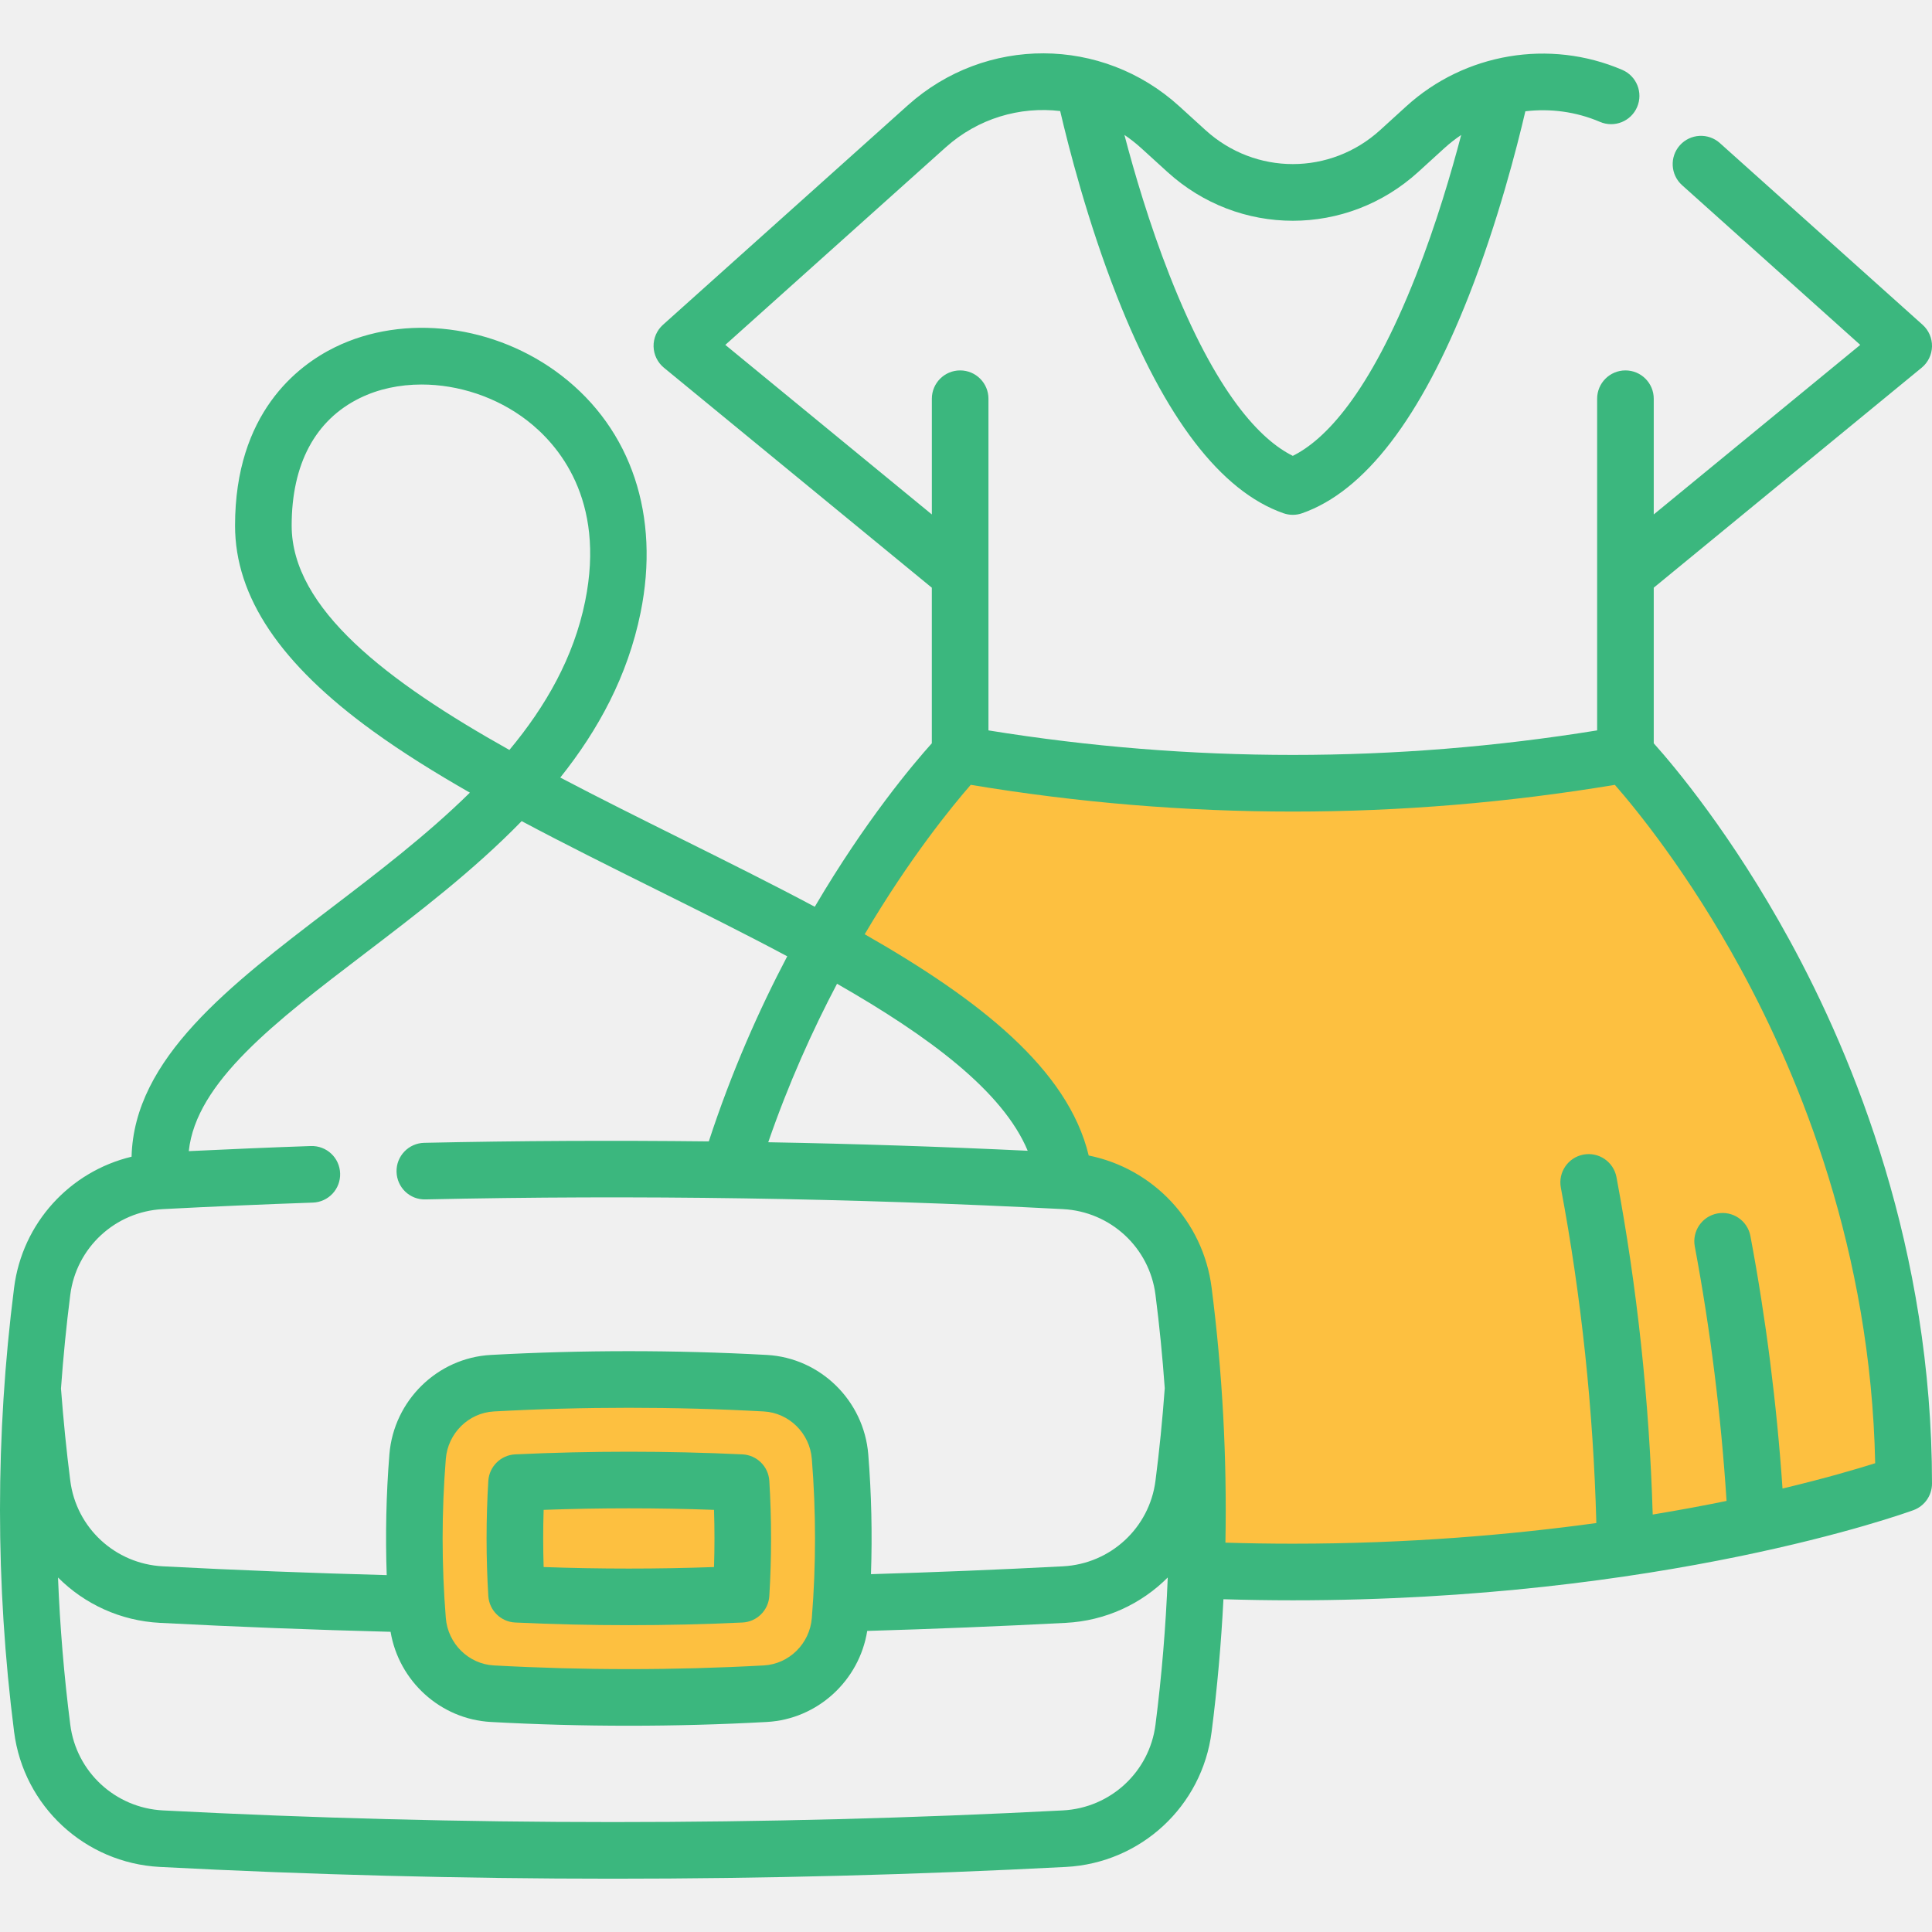
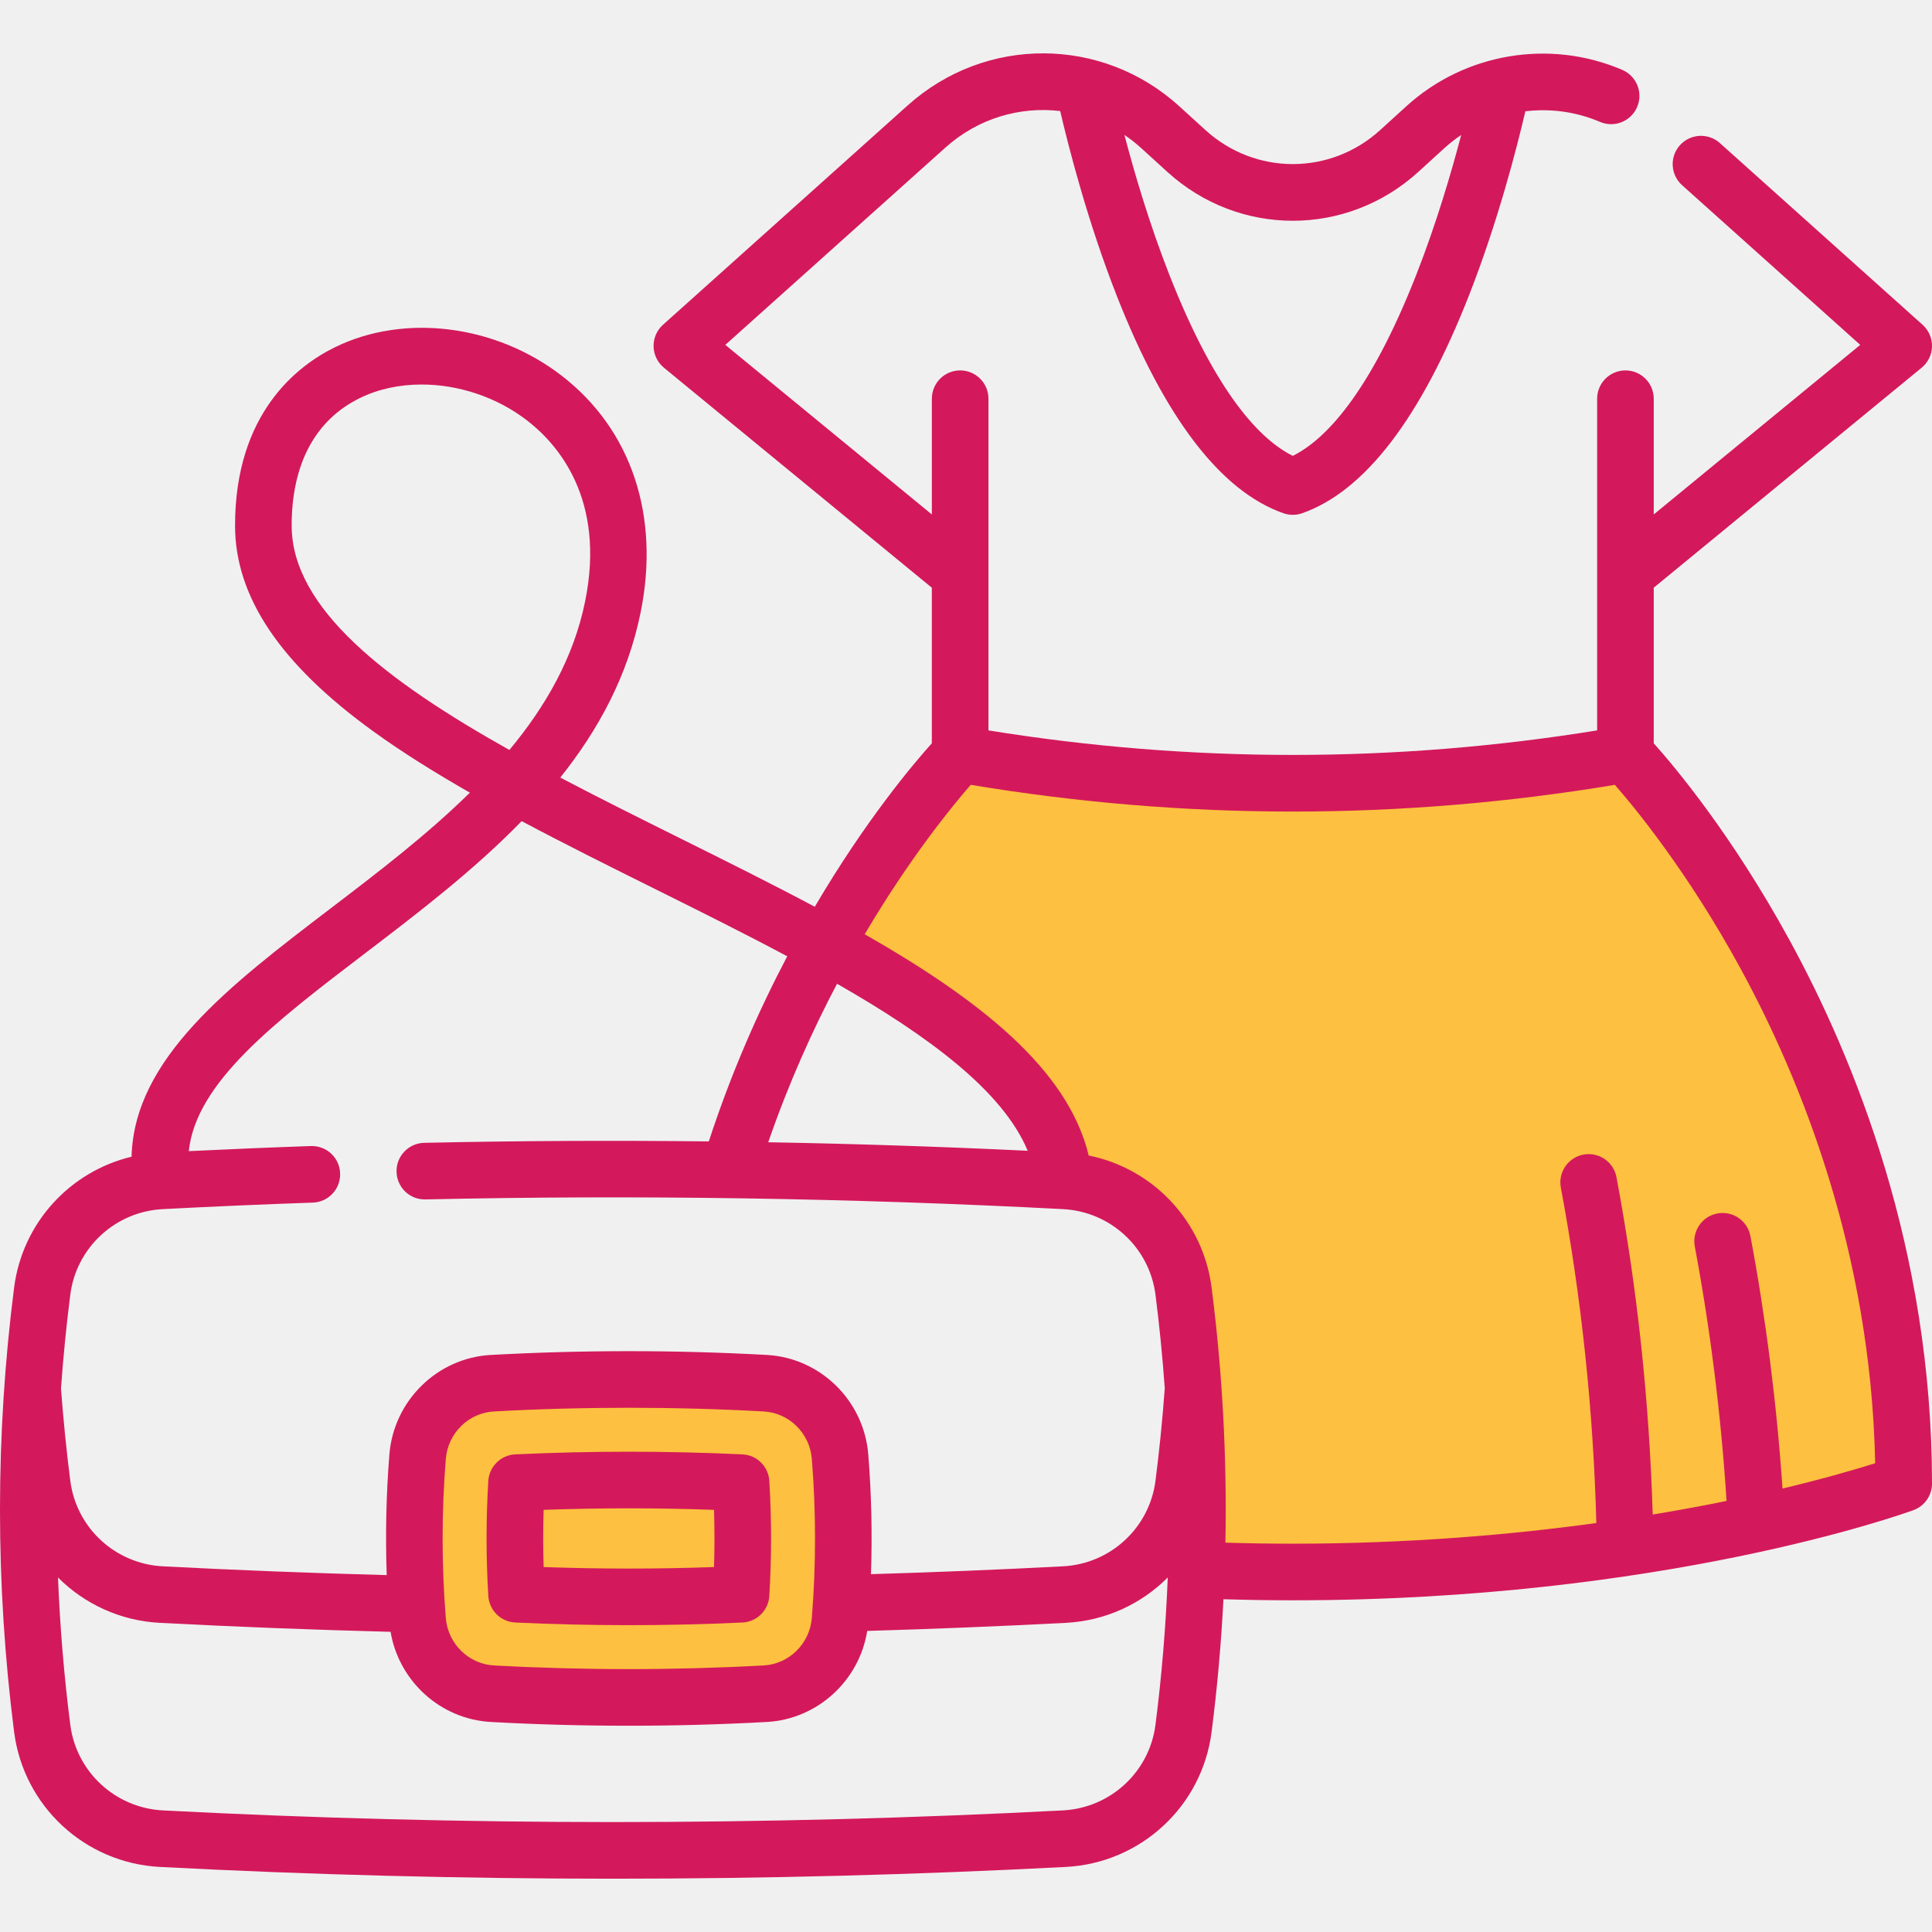
<svg xmlns="http://www.w3.org/2000/svg" width="80" height="80" viewBox="0 0 80 80" fill="none">
  <g clip-path="url(#clip0)">
    <path d="M22.5 57C20.1 56.6 18.833 57.5 18.5 58L18 58.5C17.5 59.167 16.5 60.6 16.5 61V64C16.5 64.5 16.5 66 17 67C17.5 68 17.5 68.5 18 69C18.5 69.5 19 70 19.5 70C20 70 22.5 70.5 23 70.5H28.5C30 70.5 30.5 70 31.5 70C32.5 70 33.5 69.5 33.5 69C33.5 68.5 34 68 34.5 67.5C35 67 34.5 66 35 65.175C35.5 64.351 35 64 35 63.5V61C35 60.5 34.5 60 34.5 59.5C34.5 59 33.5 58.5 33 58C32.6 57.6 31.5 57.167 31 57C29.167 57.167 24.9 57.4 22.5 57Z" fill="#FDC040" />
    <path d="M67 31C59.8 33.8 46 32.167 40 31L38.5 32L36 36L34.5 39.5C36.1 39.9 40.833 44 43 46L44.5 49C48.1 49.4 49 52.5 49 54L49.5 64.5C56.3 66.5 72 63.333 79 61.5C79.4 60.7 77.833 52.167 77 48C75 42 69.5 34.167 67 31Z" fill="#FDC040" />
-     <path d="M74.095 38.918C71.707 34.553 69.333 31.733 68.478 30.778V24.335L79.572 15.226C79.836 15.009 79.992 14.688 80 14.346C80.007 14.004 79.865 13.676 79.61 13.448L71.216 5.924C70.734 5.492 69.993 5.533 69.561 6.014C69.129 6.496 69.17 7.237 69.652 7.669L77.029 14.281L68.478 21.302V16.51C68.478 15.863 67.954 15.338 67.306 15.338C66.659 15.338 66.134 15.863 66.134 16.51L66.134 30.244C57.766 31.599 49.297 31.598 40.93 30.244V16.51C40.93 15.863 40.405 15.338 39.758 15.338C39.11 15.338 38.586 15.863 38.586 16.51V21.303L30.034 14.281L39.157 6.103C40.499 4.9 42.232 4.4 43.9 4.598C44.244 6.073 45.032 9.168 46.244 12.251C48.234 17.317 50.556 20.345 53.144 21.252C53.27 21.296 53.401 21.318 53.532 21.318C53.662 21.318 53.794 21.296 53.919 21.252C56.507 20.345 58.829 17.317 60.82 12.251C62.029 9.174 62.817 6.087 63.162 4.608C64.194 4.485 65.26 4.623 66.252 5.047C66.847 5.302 67.536 5.026 67.79 4.431C68.045 3.836 67.769 3.148 67.174 2.893C64.164 1.604 60.654 2.196 58.232 4.401L57.151 5.385C55.087 7.264 51.977 7.264 49.914 5.385L48.833 4.401C45.639 1.494 40.807 1.476 37.592 4.359L27.453 13.448C27.198 13.676 27.056 14.004 27.063 14.346C27.071 14.688 27.227 15.009 27.491 15.226L38.585 24.336V30.777C37.817 31.632 35.843 33.967 33.738 37.547C31.956 36.598 30.071 35.66 28.162 34.711C26.493 33.881 24.813 33.045 23.2 32.197C24.776 30.223 25.992 27.988 26.525 25.368C27.34 21.364 26.148 17.788 23.257 15.556C20.516 13.44 16.741 12.968 13.863 14.382C12.32 15.14 9.733 17.107 9.733 21.764C9.733 24.712 11.605 27.498 15.456 30.283C16.661 31.155 18.015 31.998 19.457 32.822C17.67 34.58 15.619 36.144 13.681 37.622C9.509 40.804 5.551 43.826 5.448 47.897C2.896 48.508 0.927 50.637 0.584 53.318C-0.195 59.421 -0.195 65.61 0.584 71.714C0.978 74.791 3.516 77.143 6.62 77.306C12.844 77.63 19.111 77.793 25.378 77.793C31.645 77.793 37.913 77.63 44.136 77.306C47.241 77.143 49.778 74.791 50.17 71.714C50.404 69.889 50.566 68.056 50.66 66.221C51.613 66.249 52.575 66.265 53.532 66.265C68.831 66.265 78.812 62.685 79.23 62.533C79.692 62.364 80 61.924 80 61.432C80 51.744 76.789 43.841 74.095 38.918ZM48.336 7.117C51.297 9.816 55.766 9.816 58.729 7.118L59.81 6.133C60.03 5.933 60.262 5.752 60.505 5.589C60.097 7.142 59.473 9.271 58.639 11.393C56.685 16.364 54.841 18.227 53.532 18.876C52.223 18.227 50.379 16.364 48.426 11.393C47.592 9.27 46.967 7.14 46.56 5.587C46.801 5.75 47.034 5.932 47.255 6.133L48.336 7.117ZM12.077 21.763C12.077 19.216 13.052 17.391 14.897 16.485C15.669 16.105 16.55 15.922 17.458 15.922C18.974 15.922 20.563 16.436 21.825 17.41C23.093 18.389 25.091 20.663 24.229 24.9C23.757 27.222 22.601 29.243 21.093 31.054C16.028 28.216 12.077 25.203 12.077 21.763ZM6.742 50.067C8.831 49.958 10.921 49.868 12.954 49.797C13.601 49.775 14.107 49.233 14.084 48.586C14.062 47.938 13.523 47.434 12.872 47.455C11.215 47.512 9.519 47.584 7.817 47.666C8.119 44.814 11.383 42.322 15.103 39.485C17.288 37.819 19.607 36.05 21.601 34.001C23.397 34.958 25.272 35.891 27.119 36.809C28.967 37.728 30.831 38.655 32.598 39.598C31.437 41.804 30.295 44.371 29.35 47.263C25.408 47.219 21.472 47.236 17.566 47.322C16.919 47.336 16.405 47.872 16.42 48.519C16.434 49.166 16.967 49.684 17.617 49.665C26.353 49.473 35.235 49.608 44.014 50.067C45.986 50.169 47.597 51.66 47.846 53.614C48.011 54.9 48.137 56.19 48.23 57.483C48.135 58.78 48.007 60.067 47.846 61.313C47.597 63.265 45.986 64.756 44.013 64.858C41.359 64.997 38.693 65.105 36.065 65.183C36.122 63.529 36.085 61.867 35.953 60.221C35.773 57.996 33.968 56.226 31.753 56.105C27.961 55.897 24.115 55.897 20.324 56.105C18.109 56.226 16.304 57.996 16.124 60.221C15.991 61.879 15.955 63.554 16.013 65.222C12.927 65.139 9.815 65.019 6.742 64.858C4.77 64.756 3.158 63.265 2.91 61.312C2.752 60.081 2.624 58.798 2.525 57.497C2.618 56.2 2.745 54.905 2.91 53.614C3.159 51.661 4.771 50.169 6.742 50.067ZM34.66 40.735C38.457 42.907 41.525 45.18 42.555 47.651C38.982 47.48 35.396 47.362 31.811 47.298C32.656 44.851 33.65 42.652 34.66 40.735ZM33.616 66.998C33.531 68.06 32.674 68.905 31.625 68.962C31.625 68.962 31.625 68.962 31.625 68.962C27.918 69.165 24.159 69.165 20.452 68.962C19.402 68.905 18.546 68.06 18.46 66.998C18.284 64.812 18.284 62.595 18.46 60.41C18.546 59.347 19.402 58.502 20.452 58.445C22.305 58.343 24.172 58.293 26.038 58.293C27.905 58.293 29.771 58.343 31.625 58.445C32.674 58.502 33.531 59.347 33.616 60.41C33.792 62.595 33.792 64.812 33.616 66.998ZM44.014 74.965C31.648 75.609 19.108 75.609 6.743 74.965C4.772 74.861 3.159 73.369 2.91 71.416C2.651 69.392 2.483 67.358 2.402 65.321C3.494 66.415 4.978 67.114 6.62 67.199C9.786 67.365 12.994 67.488 16.173 67.57C16.516 69.612 18.238 71.189 20.324 71.303C22.22 71.407 24.129 71.459 26.038 71.459C27.948 71.459 29.857 71.407 31.753 71.303C33.851 71.188 35.581 69.593 35.91 67.533C38.628 67.453 41.388 67.342 44.134 67.199C45.778 67.114 47.263 66.415 48.354 65.32C48.273 67.358 48.105 69.392 47.846 71.417C47.597 73.369 45.986 74.861 44.014 74.965ZM73.81 61.637C73.569 58.114 73.123 54.603 72.481 51.182C72.362 50.546 71.75 50.128 71.113 50.247C70.477 50.366 70.058 50.979 70.178 51.615C70.824 55.06 71.264 58.6 71.493 62.15C70.591 62.335 69.568 62.527 68.435 62.714C68.294 58.001 67.791 53.308 66.935 48.745C66.815 48.108 66.203 47.69 65.567 47.809C64.931 47.928 64.512 48.54 64.631 49.176C65.482 53.712 65.975 58.38 66.101 63.066C62.607 63.546 58.34 63.921 53.532 63.921C52.602 63.921 51.668 63.906 50.742 63.878C50.808 60.351 50.618 56.82 50.17 53.318C49.819 50.558 47.743 48.384 45.081 47.847C44.221 44.266 40.544 41.389 35.805 38.685C37.678 35.514 39.431 33.376 40.196 32.498C44.622 33.235 49.077 33.605 53.532 33.605C57.987 33.605 62.442 33.235 66.868 32.499C67.747 33.504 69.924 36.163 72.077 40.114C74.543 44.64 77.469 51.814 77.647 60.589C76.885 60.83 75.578 61.215 73.81 61.637Z" fill="#3BB77E" />
-     <path d="M30.741 60.222C29.176 60.149 27.593 60.112 26.038 60.112C24.483 60.112 22.901 60.149 21.335 60.222C20.738 60.25 20.257 60.724 20.22 61.322C20.124 62.902 20.124 64.505 20.22 66.085C20.257 66.683 20.738 67.157 21.335 67.185C22.899 67.258 24.482 67.295 26.038 67.295C27.595 67.295 29.177 67.258 30.741 67.185C31.339 67.157 31.82 66.683 31.856 66.085C31.952 64.505 31.952 62.902 31.856 61.322C31.82 60.724 31.339 60.25 30.741 60.222ZM29.566 64.888C27.21 64.972 24.866 64.972 22.511 64.888C22.486 64.1 22.486 63.308 22.511 62.52C24.868 62.435 27.209 62.435 29.566 62.52C29.591 63.308 29.591 64.1 29.566 64.888Z" fill="#3BB77E" />
+     <path d="M74.095 38.918C71.707 34.553 69.333 31.733 68.478 30.778V24.335L79.572 15.226C79.836 15.009 79.992 14.688 80 14.346C80.007 14.004 79.865 13.676 79.61 13.448L71.216 5.924C70.734 5.492 69.993 5.533 69.561 6.014C69.129 6.496 69.17 7.237 69.652 7.669L77.029 14.281L68.478 21.302V16.51C68.478 15.863 67.954 15.338 67.306 15.338C66.659 15.338 66.134 15.863 66.134 16.51L66.134 30.244C57.766 31.599 49.297 31.598 40.93 30.244V16.51C40.93 15.863 40.405 15.338 39.758 15.338C39.11 15.338 38.586 15.863 38.586 16.51V21.303L30.034 14.281L39.157 6.103C40.499 4.9 42.232 4.4 43.9 4.598C44.244 6.073 45.032 9.168 46.244 12.251C48.234 17.317 50.556 20.345 53.144 21.252C53.27 21.296 53.401 21.318 53.532 21.318C53.662 21.318 53.794 21.296 53.919 21.252C56.507 20.345 58.829 17.317 60.82 12.251C62.029 9.174 62.817 6.087 63.162 4.608C64.194 4.485 65.26 4.623 66.252 5.047C66.847 5.302 67.536 5.026 67.79 4.431C68.045 3.836 67.769 3.148 67.174 2.893C64.164 1.604 60.654 2.196 58.232 4.401L57.151 5.385C55.087 7.264 51.977 7.264 49.914 5.385L48.833 4.401C45.639 1.494 40.807 1.476 37.592 4.359L27.453 13.448C27.198 13.676 27.056 14.004 27.063 14.346C27.071 14.688 27.227 15.009 27.491 15.226L38.585 24.336V30.777C37.817 31.632 35.843 33.967 33.738 37.547C31.956 36.598 30.071 35.66 28.162 34.711C26.493 33.881 24.813 33.045 23.2 32.197C24.776 30.223 25.992 27.988 26.525 25.368C27.34 21.364 26.148 17.788 23.257 15.556C20.516 13.44 16.741 12.968 13.863 14.382C12.32 15.14 9.733 17.107 9.733 21.764C9.733 24.712 11.605 27.498 15.456 30.283C16.661 31.155 18.015 31.998 19.457 32.822C17.67 34.58 15.619 36.144 13.681 37.622C9.509 40.804 5.551 43.826 5.448 47.897C2.896 48.508 0.927 50.637 0.584 53.318C-0.195 59.421 -0.195 65.61 0.584 71.714C0.978 74.791 3.516 77.143 6.62 77.306C12.844 77.63 19.111 77.793 25.378 77.793C31.645 77.793 37.913 77.63 44.136 77.306C47.241 77.143 49.778 74.791 50.17 71.714C50.404 69.889 50.566 68.056 50.66 66.221C51.613 66.249 52.575 66.265 53.532 66.265C68.831 66.265 78.812 62.685 79.23 62.533C79.692 62.364 80 61.924 80 61.432C80 51.744 76.789 43.841 74.095 38.918ZM48.336 7.117C51.297 9.816 55.766 9.816 58.729 7.118L59.81 6.133C60.03 5.933 60.262 5.752 60.505 5.589C60.097 7.142 59.473 9.271 58.639 11.393C56.685 16.364 54.841 18.227 53.532 18.876C52.223 18.227 50.379 16.364 48.426 11.393C47.592 9.27 46.967 7.14 46.56 5.587C46.801 5.75 47.034 5.932 47.255 6.133L48.336 7.117ZM12.077 21.763C12.077 19.216 13.052 17.391 14.897 16.485C15.669 16.105 16.55 15.922 17.458 15.922C18.974 15.922 20.563 16.436 21.825 17.41C23.093 18.389 25.091 20.663 24.229 24.9C23.757 27.222 22.601 29.243 21.093 31.054C16.028 28.216 12.077 25.203 12.077 21.763ZM6.742 50.067C8.831 49.958 10.921 49.868 12.954 49.797C13.601 49.775 14.107 49.233 14.084 48.586C14.062 47.938 13.523 47.434 12.872 47.455C11.215 47.512 9.519 47.584 7.817 47.666C8.119 44.814 11.383 42.322 15.103 39.485C17.288 37.819 19.607 36.05 21.601 34.001C23.397 34.958 25.272 35.891 27.119 36.809C28.967 37.728 30.831 38.655 32.598 39.598C31.437 41.804 30.295 44.371 29.35 47.263C25.408 47.219 21.472 47.236 17.566 47.322C16.919 47.336 16.405 47.872 16.42 48.519C16.434 49.166 16.967 49.684 17.617 49.665C26.353 49.473 35.235 49.608 44.014 50.067C45.986 50.169 47.597 51.66 47.846 53.614C48.011 54.9 48.137 56.19 48.23 57.483C48.135 58.78 48.007 60.067 47.846 61.313C47.597 63.265 45.986 64.756 44.013 64.858C41.359 64.997 38.693 65.105 36.065 65.183C36.122 63.529 36.085 61.867 35.953 60.221C35.773 57.996 33.968 56.226 31.753 56.105C27.961 55.897 24.115 55.897 20.324 56.105C18.109 56.226 16.304 57.996 16.124 60.221C15.991 61.879 15.955 63.554 16.013 65.222C12.927 65.139 9.815 65.019 6.742 64.858C4.77 64.756 3.158 63.265 2.91 61.312C2.752 60.081 2.624 58.798 2.525 57.497C2.618 56.2 2.745 54.905 2.91 53.614C3.159 51.661 4.771 50.169 6.742 50.067ZM34.66 40.735C38.457 42.907 41.525 45.18 42.555 47.651C38.982 47.48 35.396 47.362 31.811 47.298C32.656 44.851 33.65 42.652 34.66 40.735ZM33.616 66.998C33.531 68.06 32.674 68.905 31.625 68.962C31.625 68.962 31.625 68.962 31.625 68.962C27.918 69.165 24.159 69.165 20.452 68.962C19.402 68.905 18.546 68.06 18.46 66.998C18.284 64.812 18.284 62.595 18.46 60.41C18.546 59.347 19.402 58.502 20.452 58.445C22.305 58.343 24.172 58.293 26.038 58.293C27.905 58.293 29.771 58.343 31.625 58.445C32.674 58.502 33.531 59.347 33.616 60.41C33.792 62.595 33.792 64.812 33.616 66.998ZM44.014 74.965C31.648 75.609 19.108 75.609 6.743 74.965C4.772 74.861 3.159 73.369 2.91 71.416C2.651 69.392 2.483 67.358 2.402 65.321C3.494 66.415 4.978 67.114 6.62 67.199C9.786 67.365 12.994 67.488 16.173 67.57C16.516 69.612 18.238 71.189 20.324 71.303C22.22 71.407 24.129 71.459 26.038 71.459C27.948 71.459 29.857 71.407 31.753 71.303C33.851 71.188 35.581 69.593 35.91 67.533C38.628 67.453 41.388 67.342 44.134 67.199C45.778 67.114 47.263 66.415 48.354 65.32C48.273 67.358 48.105 69.392 47.846 71.417C47.597 73.369 45.986 74.861 44.014 74.965ZM73.81 61.637C73.569 58.114 73.123 54.603 72.481 51.182C72.362 50.546 71.75 50.128 71.113 50.247C70.477 50.366 70.058 50.979 70.178 51.615C70.824 55.06 71.264 58.6 71.493 62.15C70.591 62.335 69.568 62.527 68.435 62.714C68.294 58.001 67.791 53.308 66.935 48.745C66.815 48.108 66.203 47.69 65.567 47.809C64.931 47.928 64.512 48.54 64.631 49.176C65.482 53.712 65.975 58.38 66.101 63.066C62.607 63.546 58.34 63.921 53.532 63.921C52.602 63.921 51.668 63.906 50.742 63.878C50.808 60.351 50.618 56.82 50.17 53.318C49.819 50.558 47.743 48.384 45.081 47.847C44.221 44.266 40.544 41.389 35.805 38.685C37.678 35.514 39.431 33.376 40.196 32.498C44.622 33.235 49.077 33.605 53.532 33.605C57.987 33.605 62.442 33.235 66.868 32.499C67.747 33.504 69.924 36.163 72.077 40.114C74.543 44.64 77.469 51.814 77.647 60.589C76.885 60.83 75.578 61.215 73.81 61.637Z" fill="#d3195b" />
+     <path d="M30.741 60.222C29.176 60.149 27.593 60.112 26.038 60.112C24.483 60.112 22.901 60.149 21.335 60.222C20.738 60.25 20.257 60.724 20.22 61.322C20.124 62.902 20.124 64.505 20.22 66.085C20.257 66.683 20.738 67.157 21.335 67.185C22.899 67.258 24.482 67.295 26.038 67.295C27.595 67.295 29.177 67.258 30.741 67.185C31.339 67.157 31.82 66.683 31.856 66.085C31.952 64.505 31.952 62.902 31.856 61.322C31.82 60.724 31.339 60.25 30.741 60.222ZM29.566 64.888C27.21 64.972 24.866 64.972 22.511 64.888C22.486 64.1 22.486 63.308 22.511 62.52C24.868 62.435 27.209 62.435 29.566 62.52C29.591 63.308 29.591 64.1 29.566 64.888Z" fill="#d3195b" />
  </g>
  <defs>
    <clipPath id="clip0">
      <rect width="80" height="80" fill="white" />
    </clipPath>
  </defs>
</svg>
